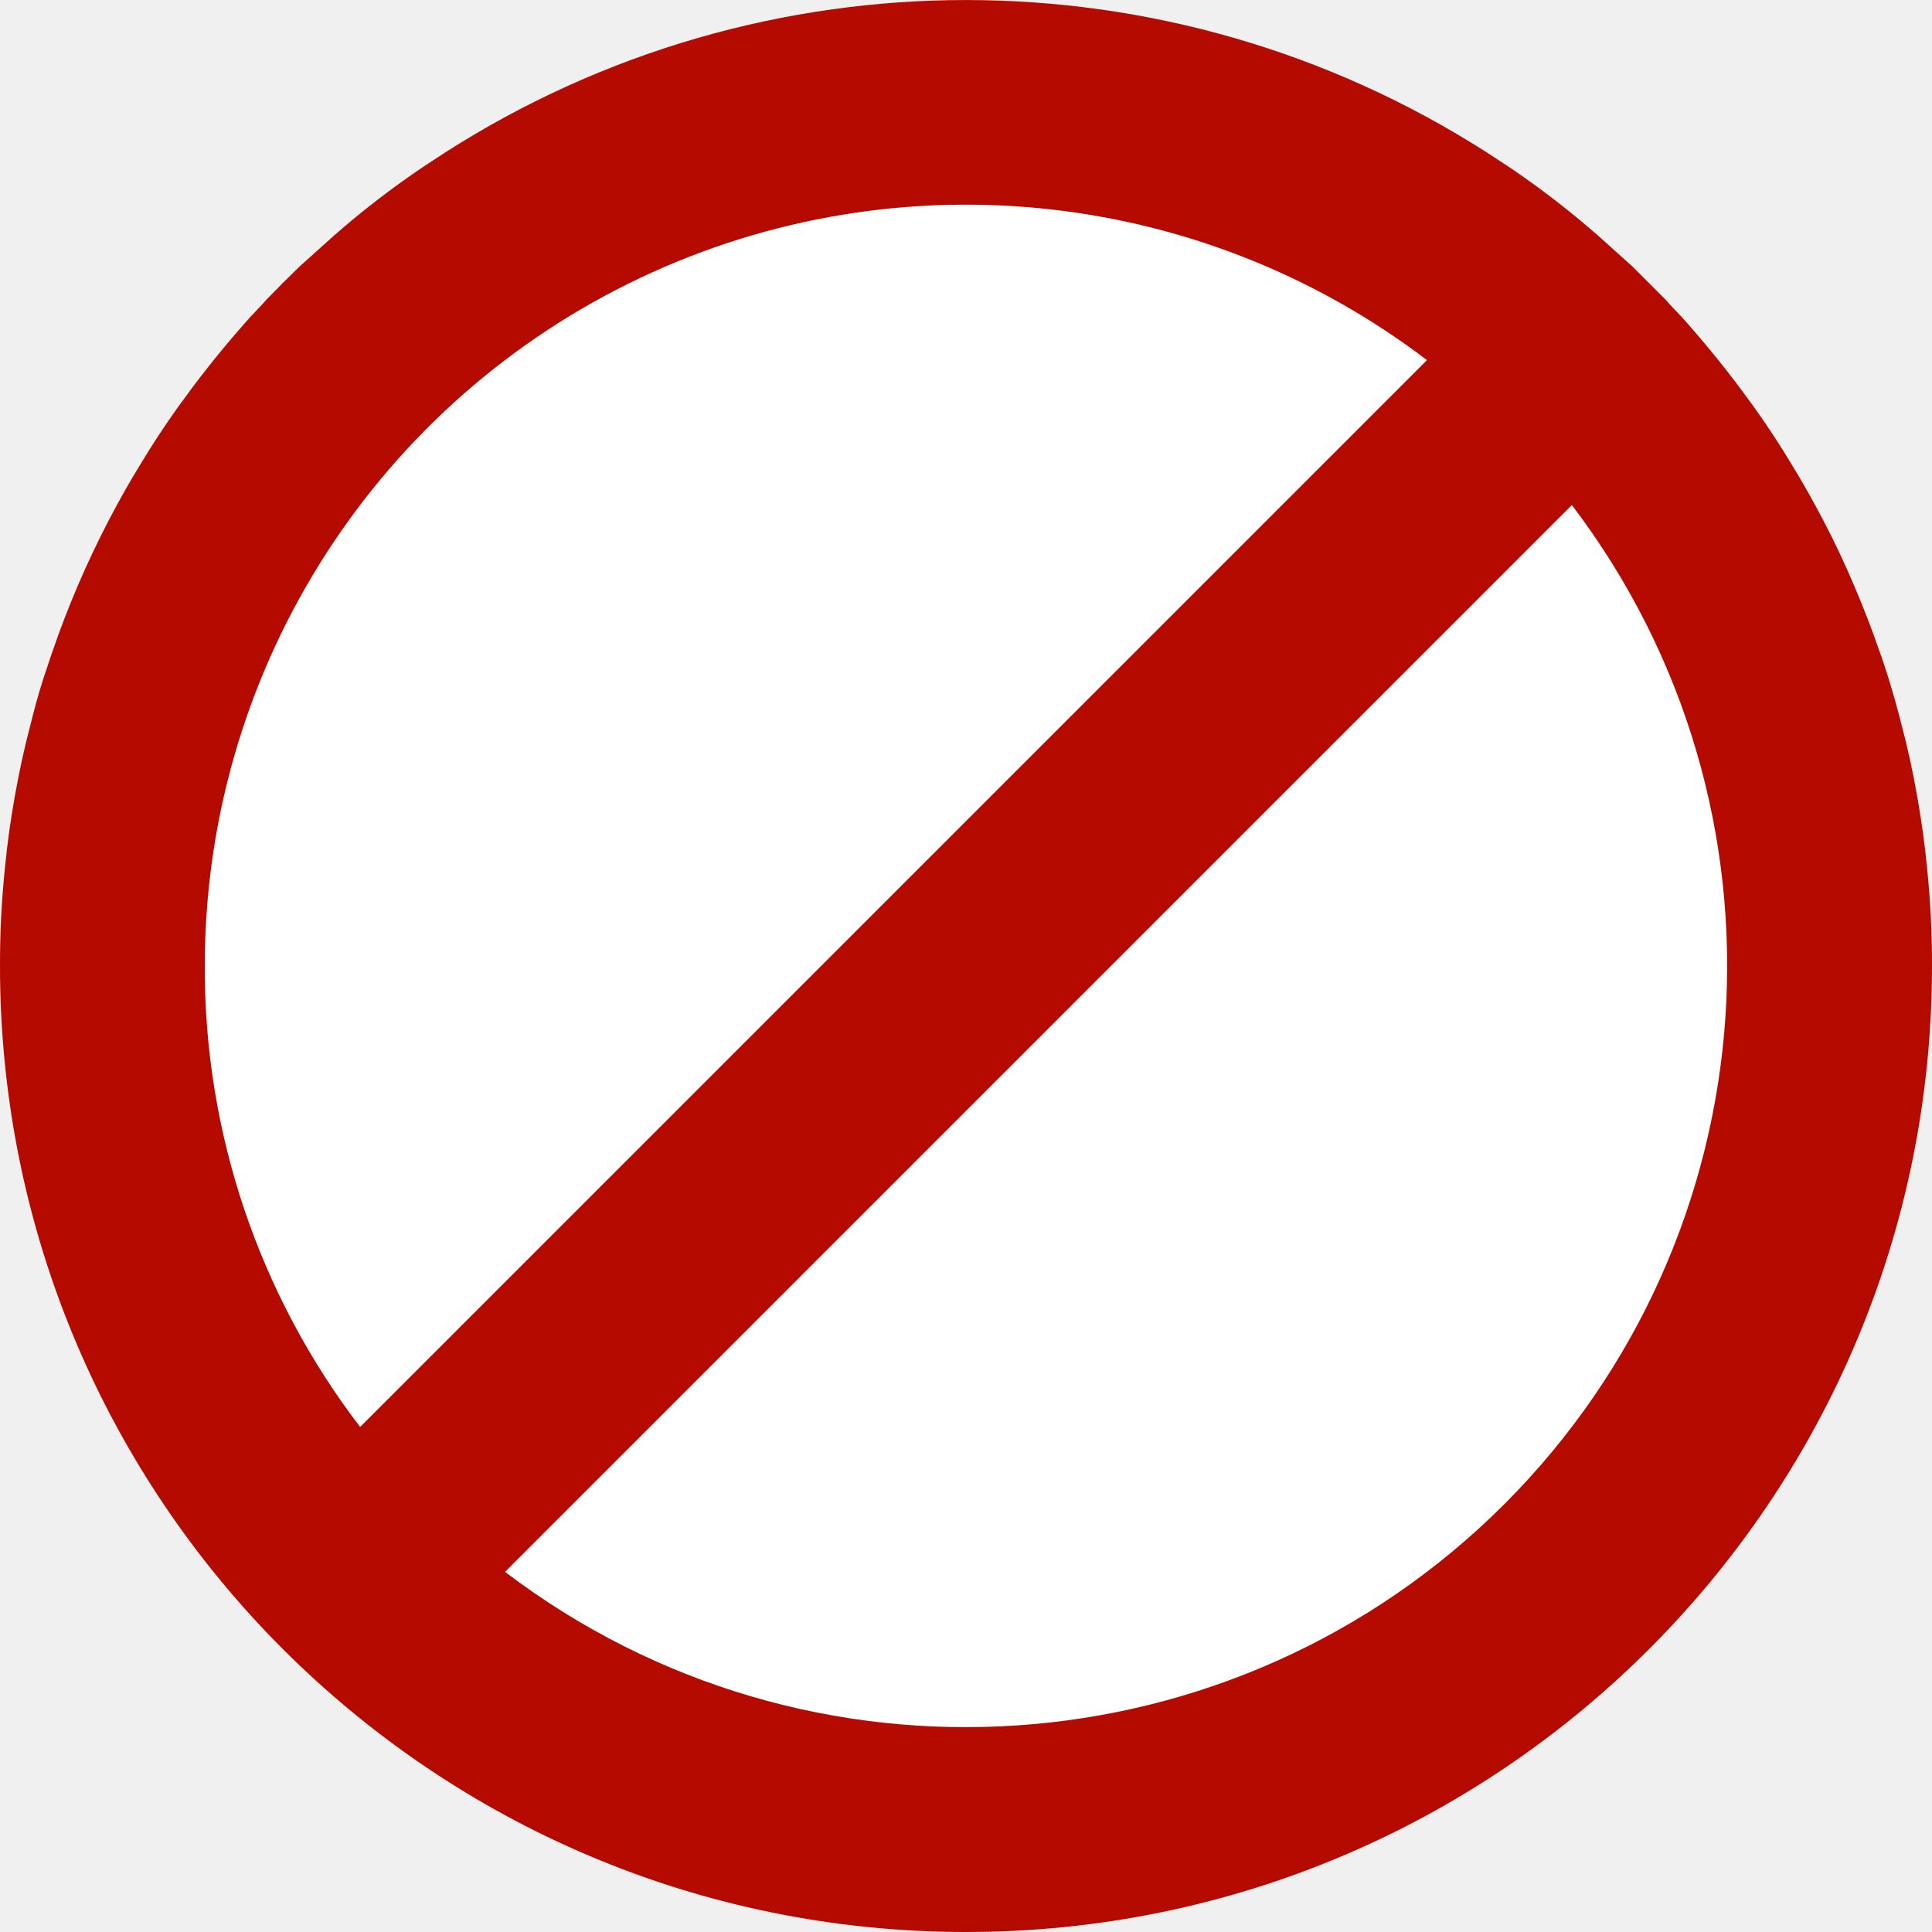
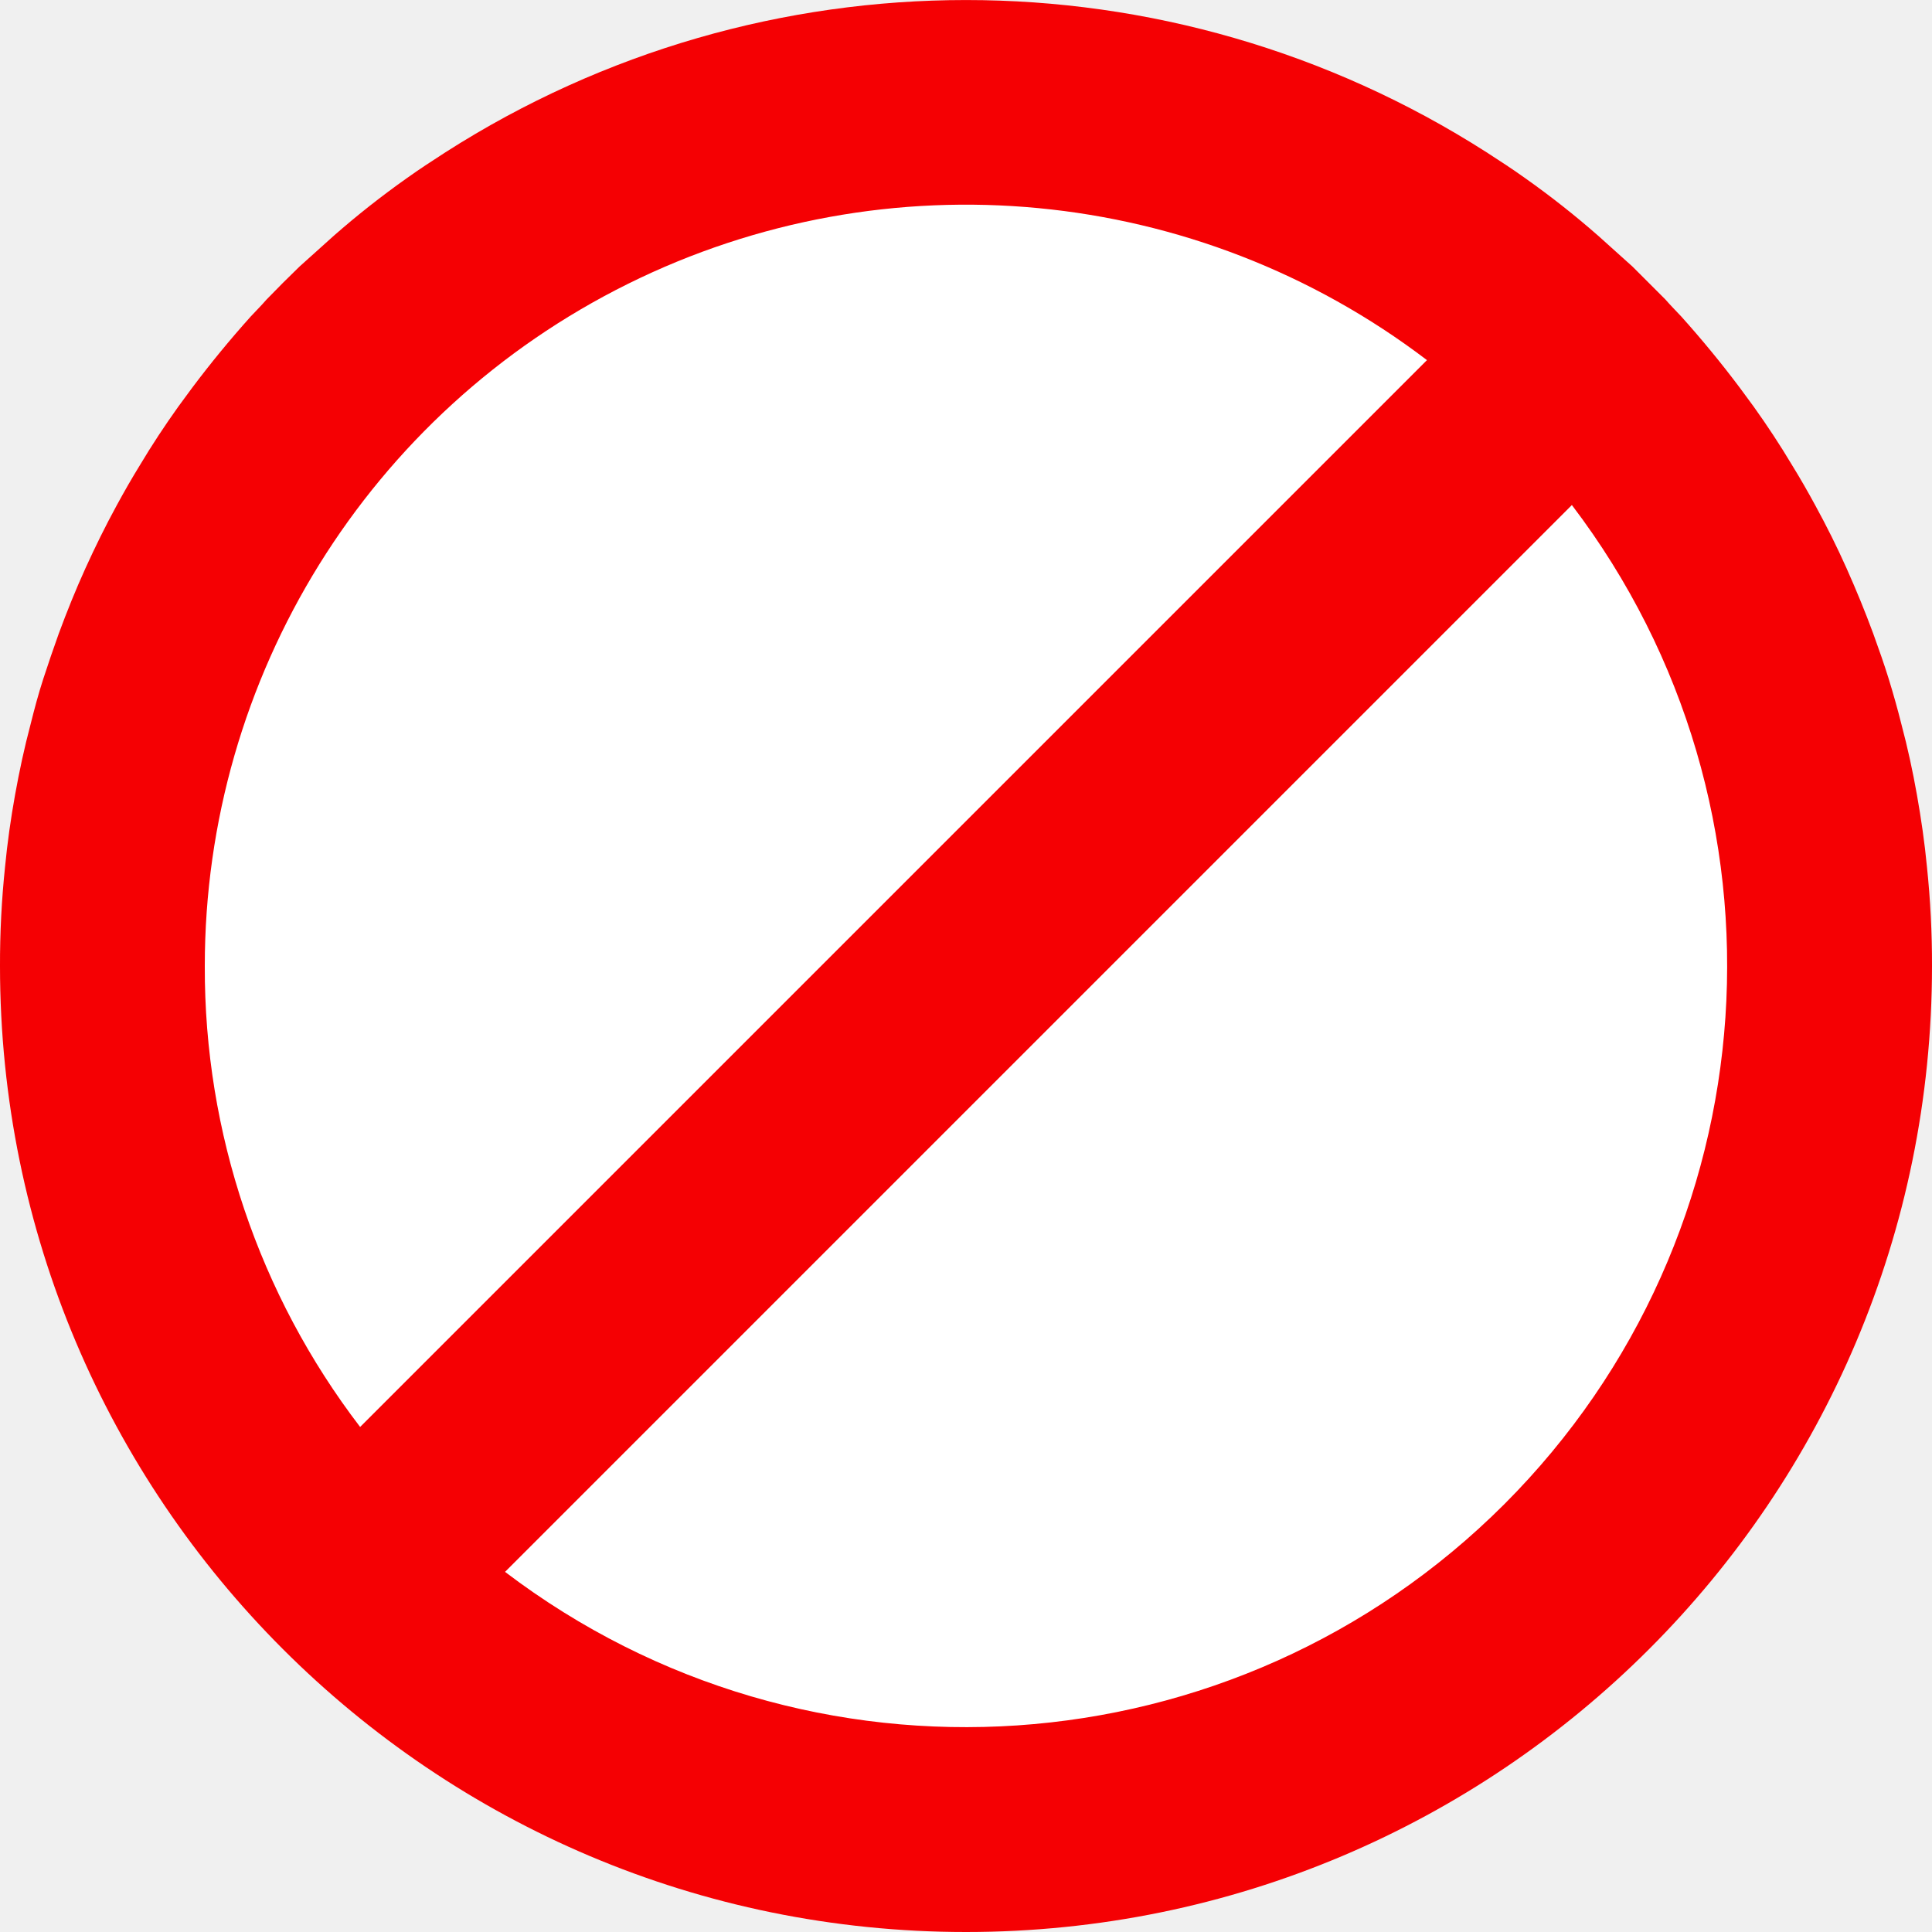
<svg xmlns="http://www.w3.org/2000/svg" viewBox="0 0 500 500">
  <defs>
    <style>
      .a {
        fill: #fff;
      }

      .b {
-         fill: #b40a00;
+         fill: #F50003;
      }
    </style>
  </defs>
  <g>
    <path class="a" d="M413.6,61l8.9,8Z" />
    <path class="a" d="M469.8,130.8c2.9,5.3,5.6,10.8,8.1,16.3C475.4,141.6,472.7,136.1,469.8,130.8Z" />
    <path class="a" d="M488.8,175.7c1.2,3.9,2.3,7.8,3.3,11.8C491.1,183.5,490,179.6,488.8,175.7Z" />
    <path class="a" d="M484.8,164c1.4,3.9,2.7,7.7,4,11.7C487.5,171.7,486.2,167.9,484.8,164Z" />
    <path class="a" d="M453.9,105.3c3.5,4.9,6.8,9.9,9.9,15.1C460.7,115.2,457.4,110.2,453.9,105.3Z" />
    <path class="a" d="M435.1,81.9c5.3,5.9,10.4,12.1,15.2,18.5C445.5,94,440.4,87.8,435.1,81.9Z" />
    <path class="a" d="M7.9,187.5c1-4,2.1-7.9,3.3-11.8C10,179.6,8.9,183.5,7.9,187.5Z" />
    <path class="a" d="M369.3,93.2A197,197,0,0,0,93.2,369.3Z" />
    <path class="a" d="M496.1,205.7c1.1,6.2,2,12.4,2.6,18.7C498.1,218.1,497.2,211.9,496.1,205.7Z" />
    <path class="a" d="M130.7,406.8A197,197,0,0,0,406.8,130.7Z" />
    <path class="a" d="M77.5,69c-2.9,2.8-5.7,5.6-8.5,8.5C71.8,74.6,74.6,71.8,77.5,69Z" />
    <path class="a" d="M431,77.5,422.5,69Z" />
    <path class="a" d="M463.8,120.4c2.1,3.4,4.1,6.9,6,10.4C467.9,127.3,465.9,123.8,463.8,120.4Z" />
    <path class="a" d="M30.2,130.8c1.9-3.5,3.9-7,6-10.4C34.1,123.8,32.1,127.3,30.2,130.8Z" />
    <path class="a" d="M22.1,147.1c2.5-5.5,5.2-11,8.1-16.3C27.3,136.1,24.6,141.6,22.1,147.1Z" />
    <path class="a" d="M1.3,224.4c.6-6.3,1.5-12.5,2.6-18.7C2.8,211.9,1.9,218.1,1.3,224.4Z" />
    <path class="a" d="M36.2,120.4c3.1-5.2,6.4-10.2,9.9-15.1C42.6,110.2,39.3,115.2,36.2,120.4Z" />
    <path class="a" d="M11.2,175.7c1.3-4,2.6-7.8,4-11.7C13.8,167.9,12.5,171.7,11.2,175.7Z" />
    <path class="a" d="M77.5,69l8.9-8Z" />
    <path class="a" d="M105.3,46.1c3.2-2.3,6.6-4.5,10-6.7C111.9,41.6,108.5,43.8,105.3,46.1Z" />
    <path class="a" d="M49.7,100.4c4.8-6.4,9.9-12.6,15.2-18.5C59.6,87.8,54.5,94,49.7,100.4Z" />
    <path class="a" d="M384.7,39.4c3.4,2.2,6.8,4.4,10,6.7C391.5,43.8,388.1,41.6,384.7,39.4Z" />
    <path class="b" d="M498.7,224.4c-.6-6.3-1.5-12.5-2.6-18.7s-2.4-12.2-4-18.2c-1-4-2.1-7.9-3.3-11.8s-2.6-7.8-4-11.7c-2.1-5.7-4.4-11.3-6.9-16.9s-5.2-11-8.1-16.3c-1.9-3.5-3.9-7-6-10.4-3.1-5.2-6.4-10.2-9.9-15.1l-3.6-4.9c-4.8-6.4-9.9-12.6-15.2-18.5-1.4-1.5-2.8-2.9-4.1-4.4L422.5,69l-8.9-8a229.3,229.3,0,0,0-18.9-14.9c-3.2-2.3-6.6-4.5-10-6.7a250,250,0,0,0-269.4,0c-3.4,2.2-6.8,4.4-10,6.7A229.3,229.3,0,0,0,86.4,61l-8.9,8c-2.9,2.8-5.7,5.6-8.5,8.5-1.3,1.5-2.7,2.9-4.1,4.4C59.6,87.8,54.5,94,49.7,100.4l-3.6,4.9c-3.5,4.9-6.8,9.9-9.9,15.1-2.1,3.4-4.1,6.9-6,10.4-2.9,5.3-5.6,10.8-8.1,16.3s-4.8,11.2-6.9,16.9c-1.4,3.9-2.7,7.7-4,11.7s-2.3,7.8-3.3,11.8c-1.6,6-2.9,12.1-4,18.2s-2,12.4-2.6,18.7A241.1,241.1,0,0,0,0,250C0,388.1,111.9,500,250,500S500,388.1,500,250A241.1,241.1,0,0,0,498.7,224.4ZM53,250A197,197,0,0,1,369.3,93.2L93.2,369.3A195.2,195.2,0,0,1,53,250ZM389.3,389.3a197.1,197.1,0,0,1-258.6,17.5L406.8,130.7a197.1,197.1,0,0,1-17.5,258.6Z" />
  </g>
</svg>
